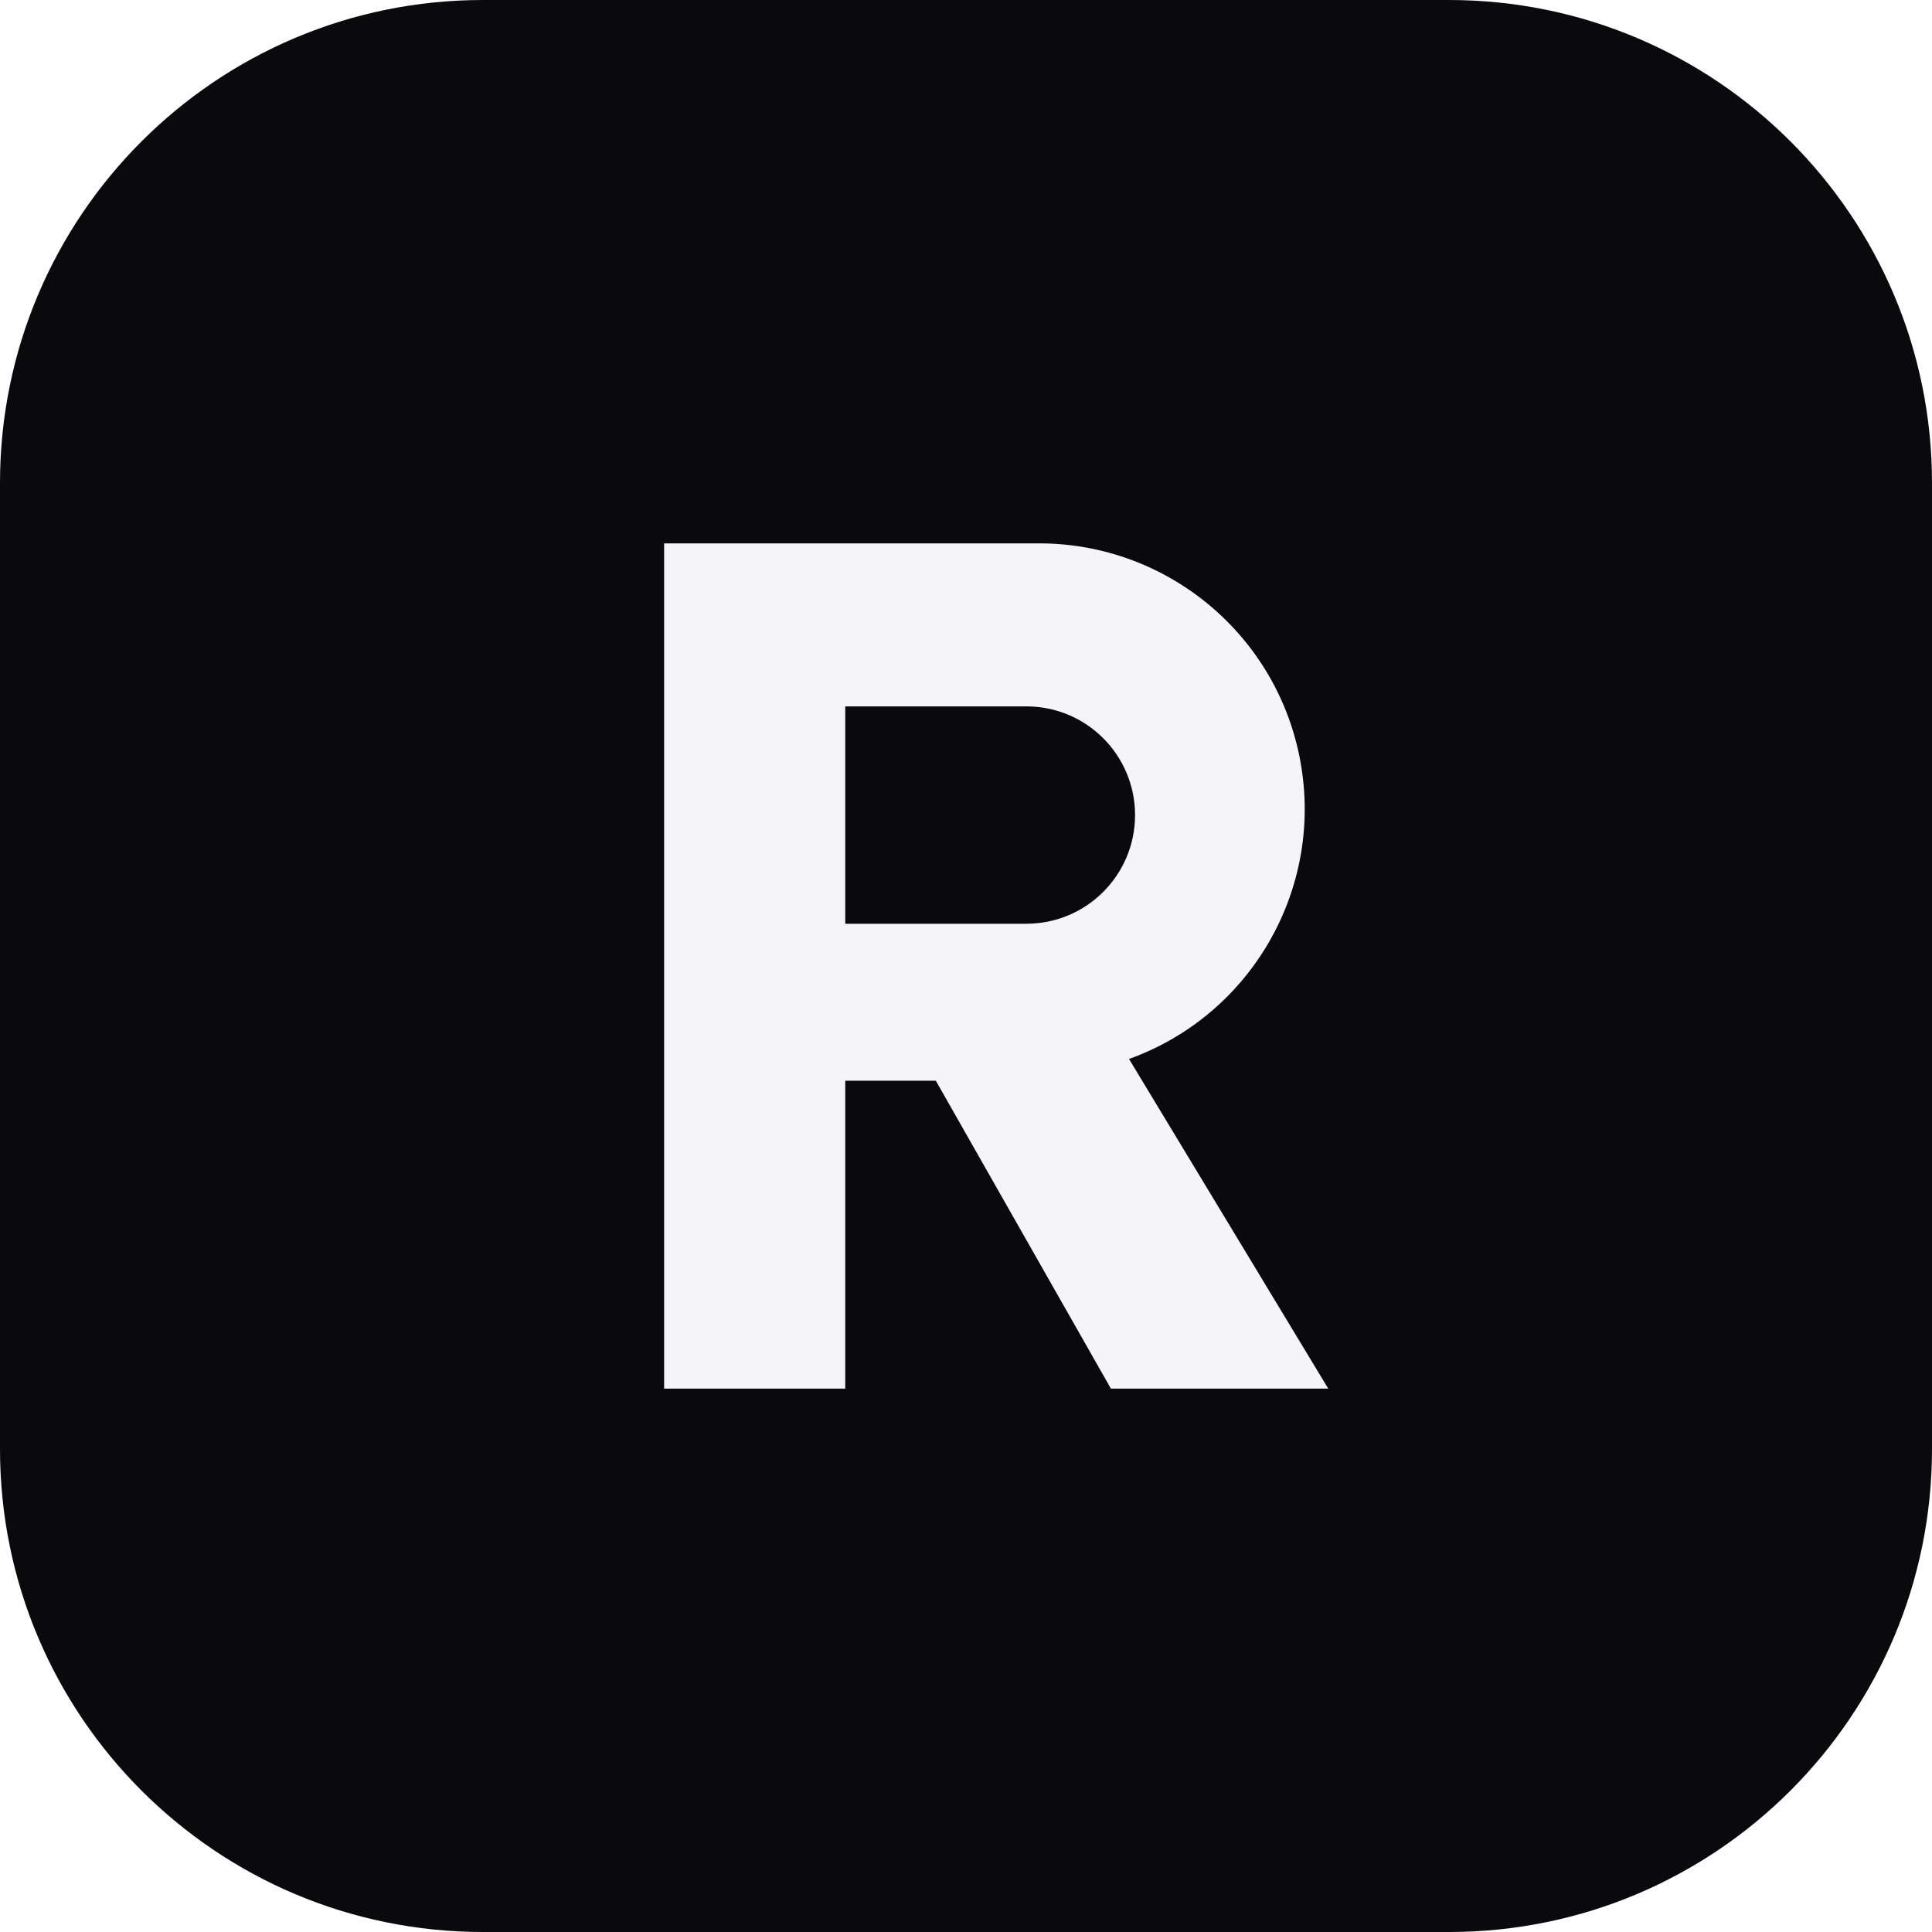
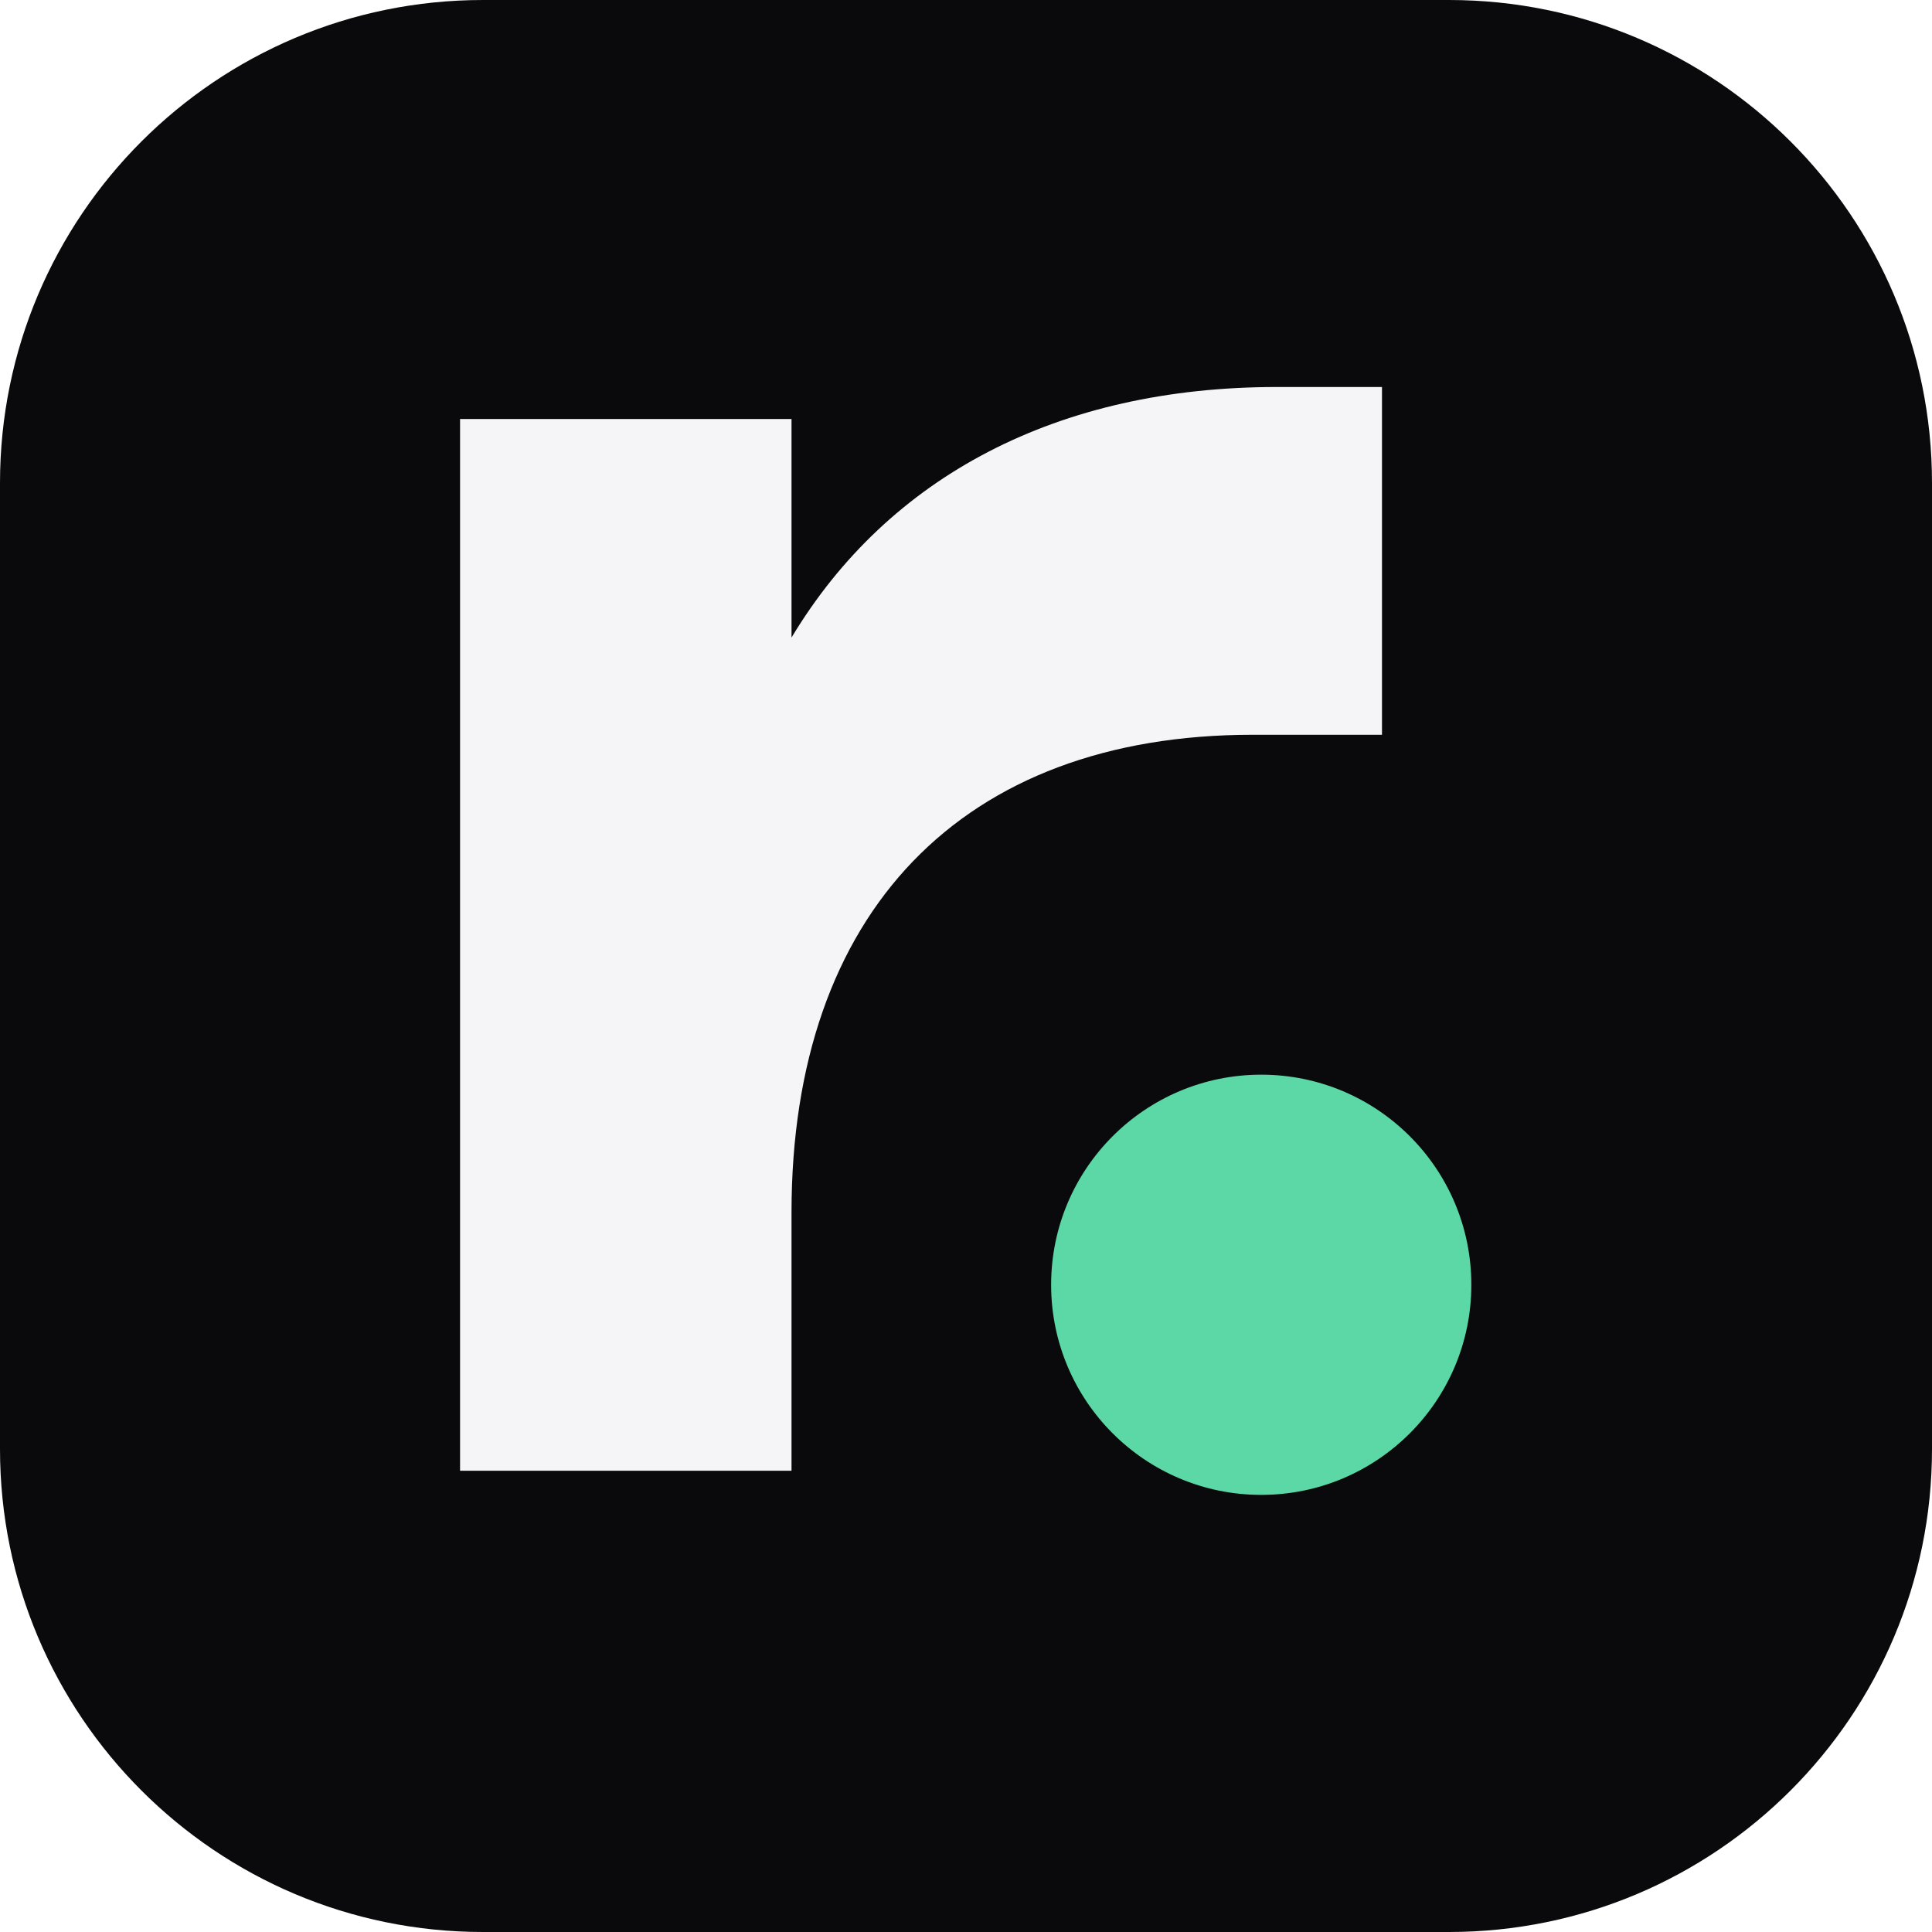
<svg xmlns="http://www.w3.org/2000/svg" viewBox="0 0 32 32">
  <rect width="32" height="32" rx="8" fill="#0A0A0C" />
-   <path d="M11 23V9h6.2a4.4 4.4 0 0 1 1.5 8.54L22 23h-3.6l-2.9-5.1H14V23z" fill="#F5F5F7" />
-   <path d="M14 11.7v3.6h3a1.8 1.8 0 0 0 0-3.6z" fill="#0A0A0C" />
+   <path d="M7.62 6.94h5.49v3.62c1.61 -2.68 4.42 -4.15 8.04 -4.15h1.74v5.76h-2.14c-4.82 0 -7.64 2.95 -7.64 7.91V24.36h-5.49z" fill="#F5F5F7" />
+   <circle cx="20.89" cy="21.28" r="3.48" fill="#5BD8A6" />
</svg>
